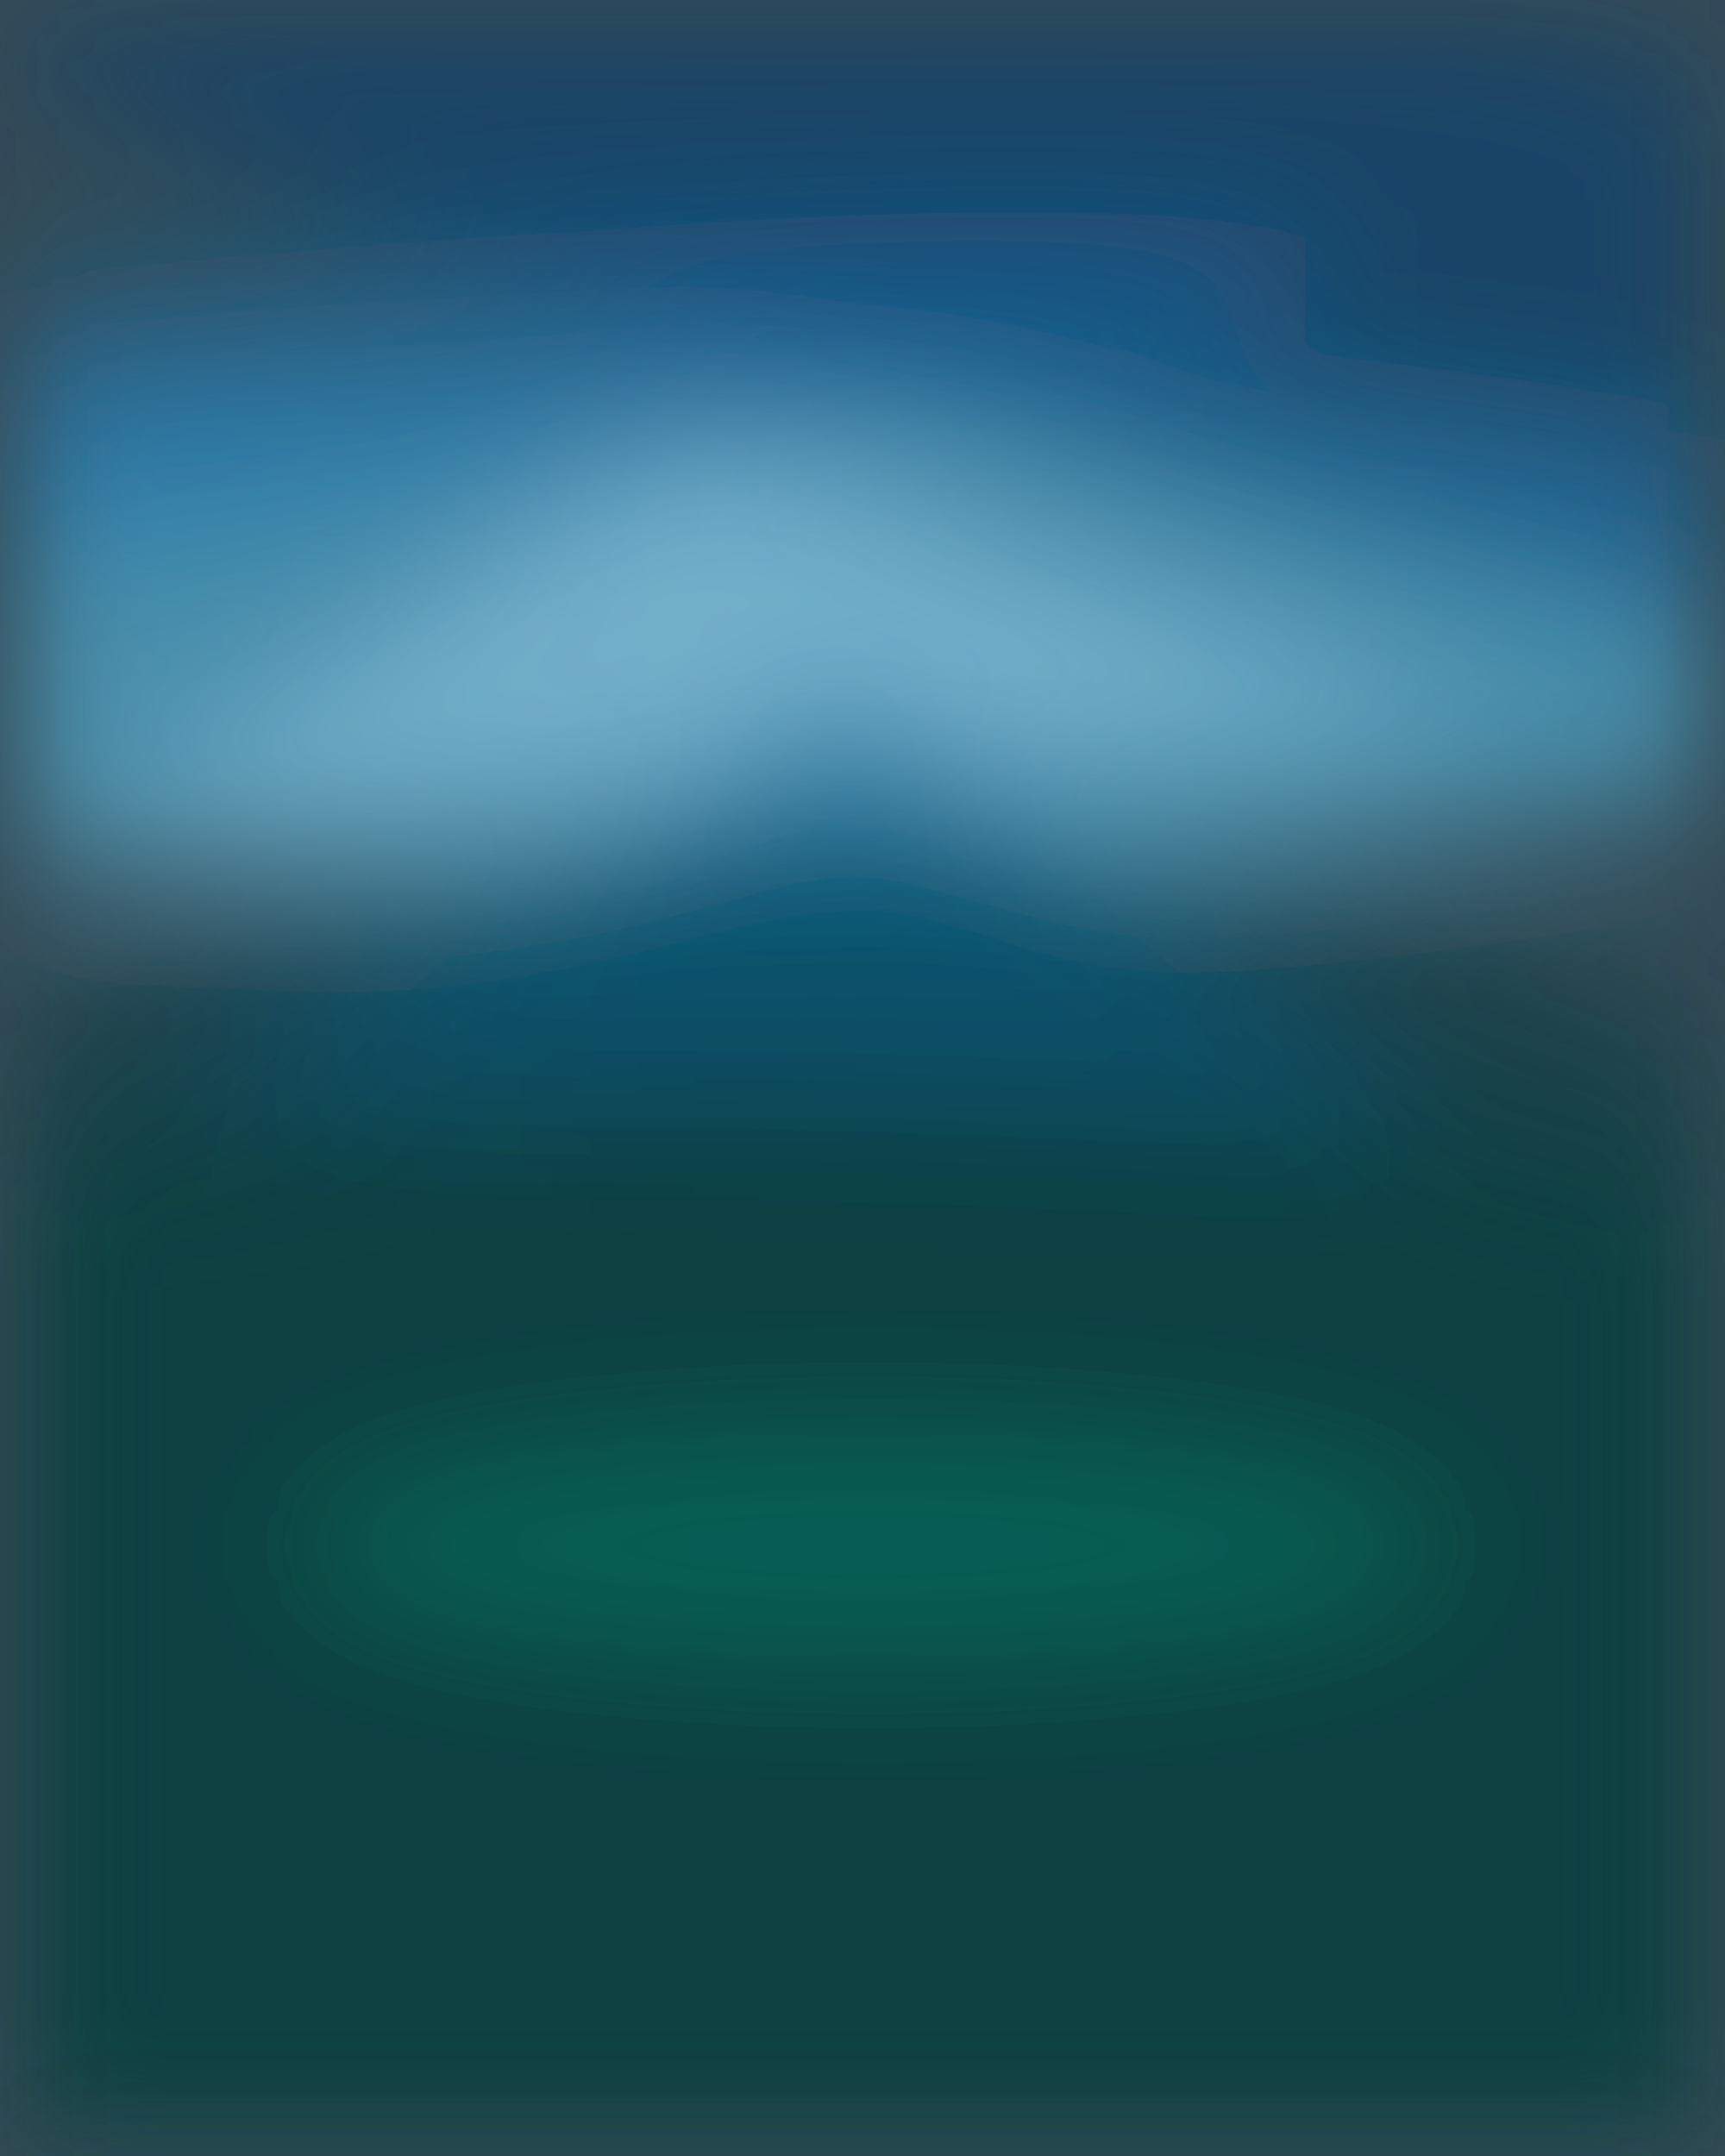
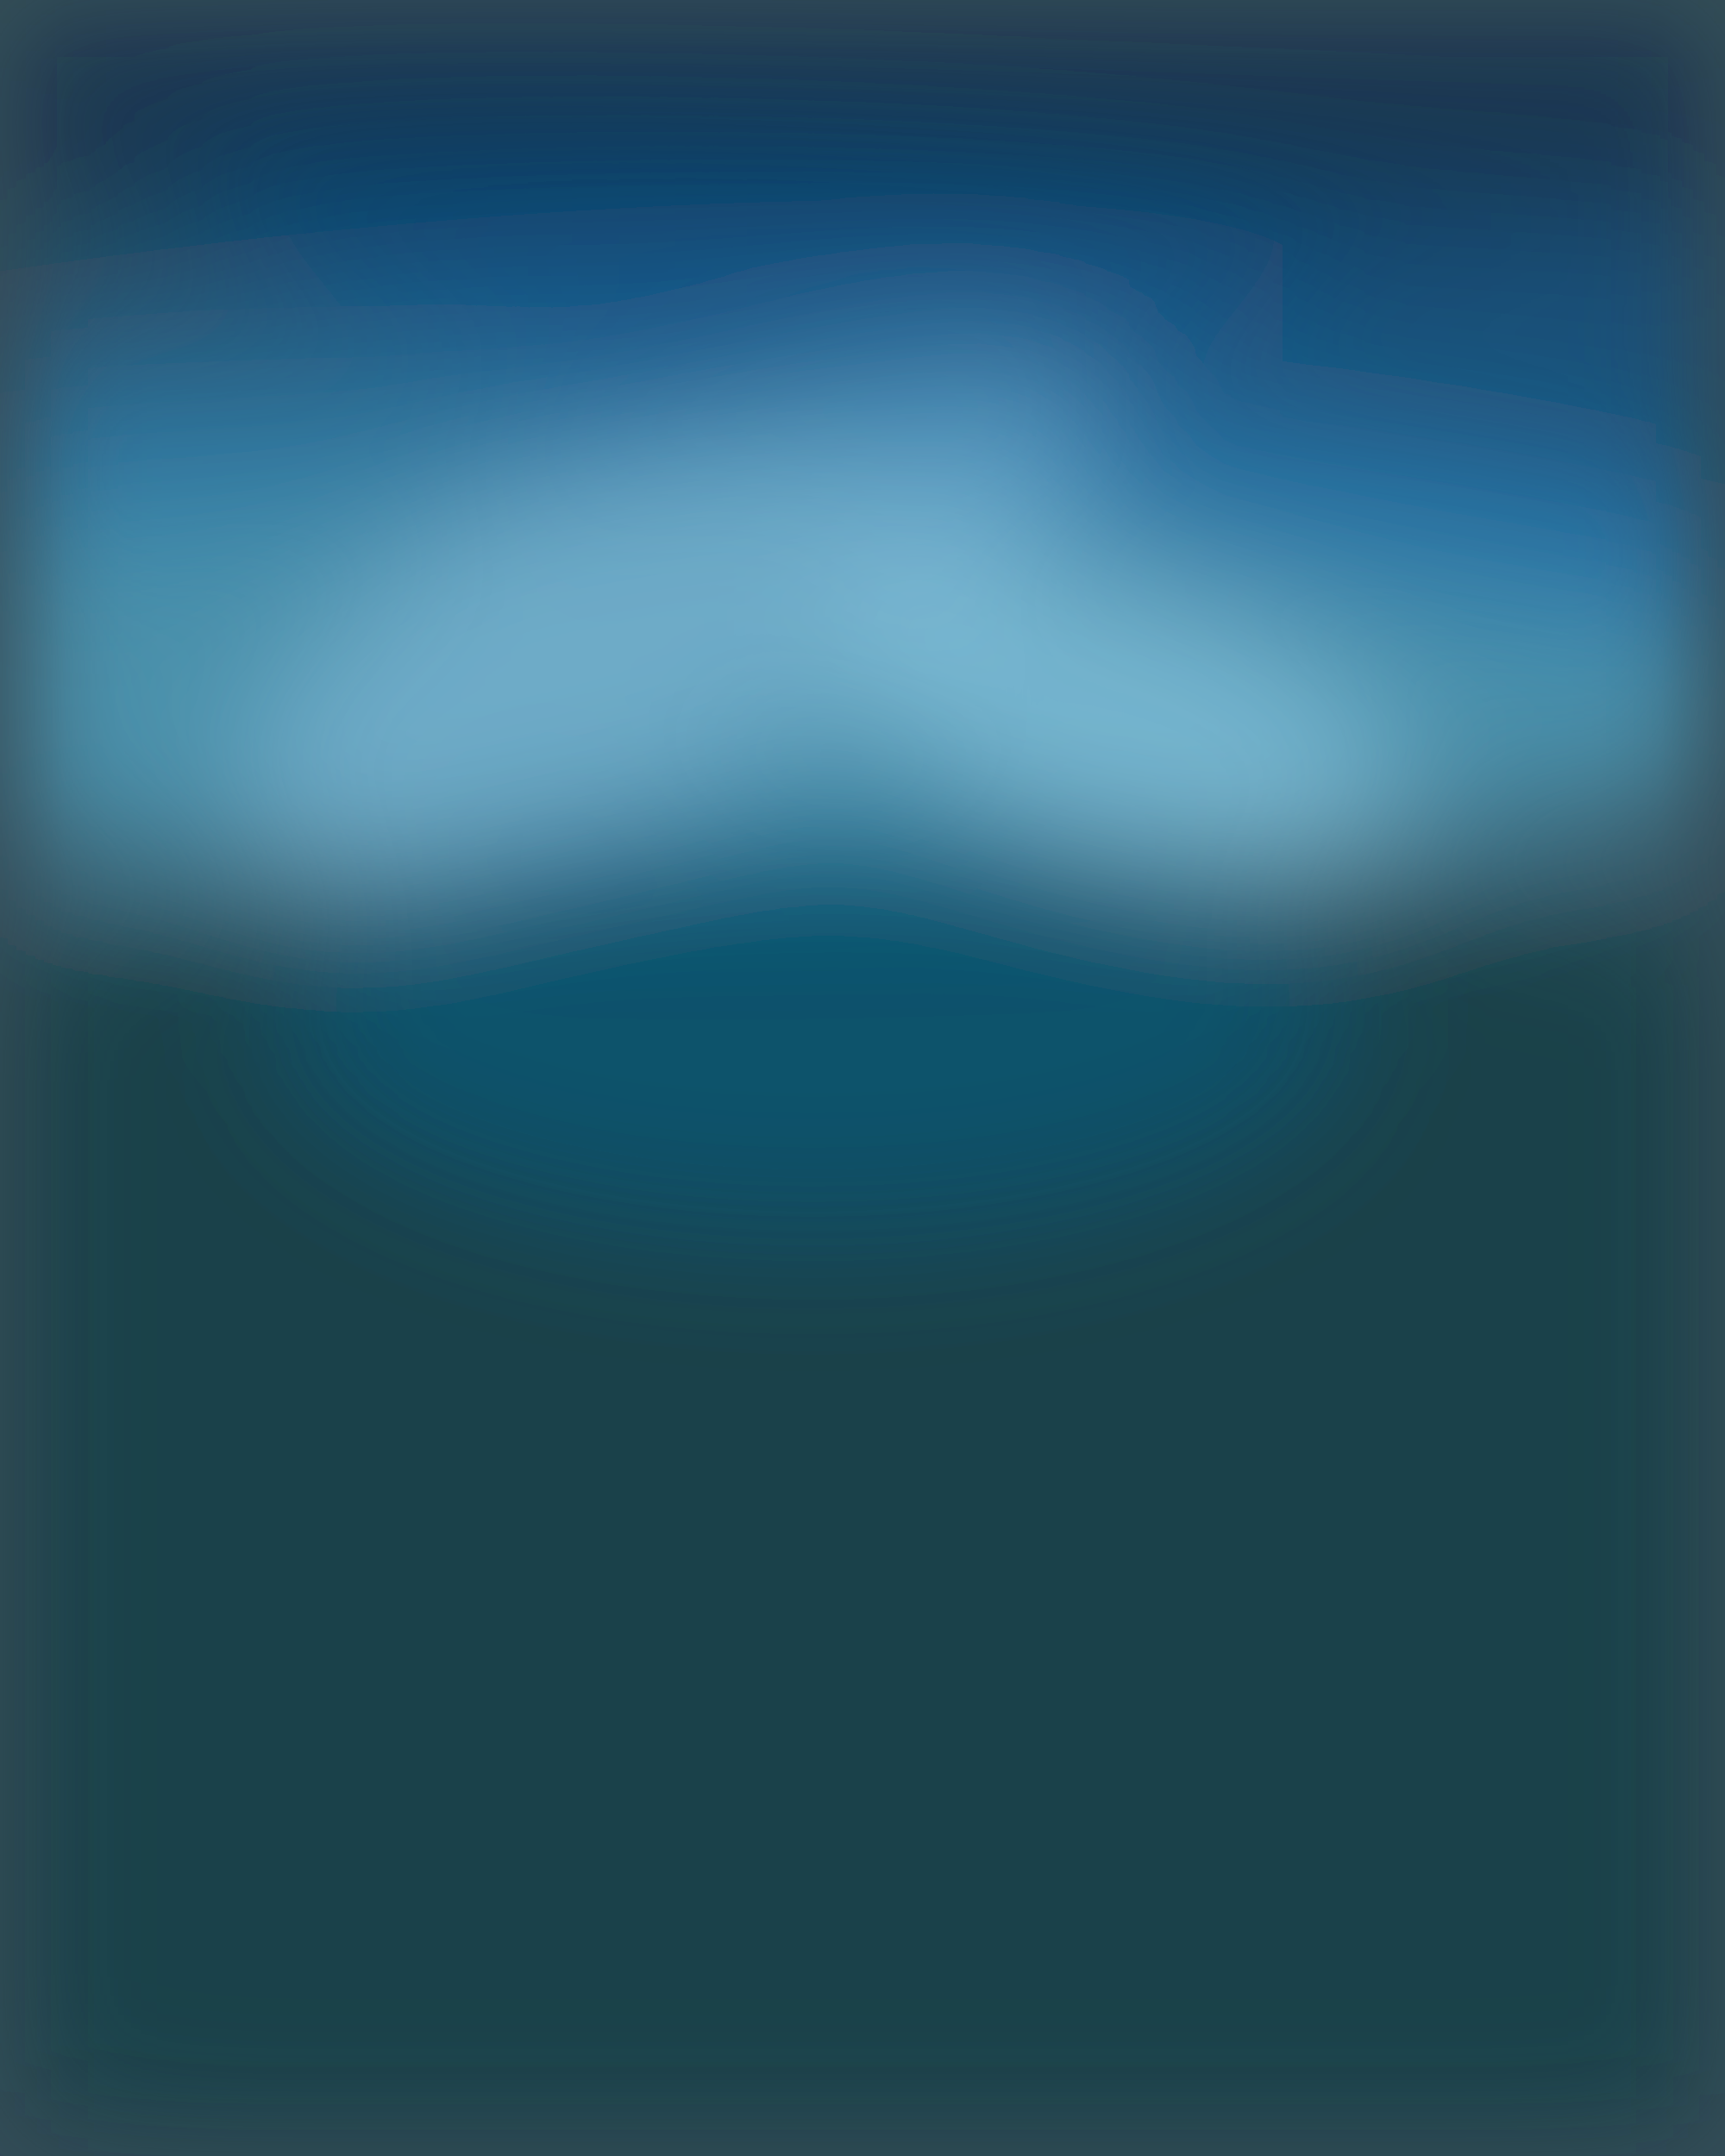
<svg xmlns="http://www.w3.org/2000/svg" viewBox="0 0 300 375">
  <defs />
  <filter id="a">
    <feGaussianBlur stdDeviation="12" />
  </filter>
  <rect width="100%" height="100%" fill="#344b56" />
  <g filter="url(#a)">
    <g fill-opacity=".5" transform="translate(.7 .7) scale(1.46484)">
-       <circle r="1" fill="#5cd2ff" transform="rotate(-90.2 75 -1.7) scale(30.96923 167.6988)" />
-       <circle r="1" fill="#00383b" transform="matrix(160.8049 19.05437 -12.46905 105.2296 114 205.4)" />
-       <circle r="1" fill="#003a77" transform="matrix(-10.07597 32.72057 -194.0096 -59.74333 137.6 22.8)" />
-       <path fill="#9dd1e8" d="M177 86L81 51 9 98z" />
-       <path fill="#005f8c" d="M172 135l-152-6 81-48z" />
-       <circle r="1" fill="#1768a3" transform="matrix(152.7894 -19.56075 2.12854 16.62608 5.5 50.5)" />
-       <ellipse cx="98" cy="200" fill="#003e3d" rx="203" ry="71" />
-       <ellipse cx="103" cy="183" fill="#028568" rx="68" ry="13" />
+       <circle r="1" fill="#61d6ff" transform="rotate(-89.1 73.6 .9) scale(29.99341 164.0995)" />
+       <ellipse cx="104" cy="181" fill="#00383b" rx="187" ry="83" />
+       <circle r="1" fill="#00569e" transform="rotate(-80.1 117.8 -81.9) scale(24.15577 161.0452)" />
+       <circle r="1" fill="#92c9e4" transform="matrix(10.25791 18.66096 -50.08911 27.53394 78.7 71)" />
+       <ellipse cx="96" cy="120" fill="#00618f" rx="63" ry="25" />
+       <circle r="1" fill="#a3dcf4" transform="matrix(-33.23839 -11.33427 4.8148 -14.1197 133.4 85.2)" />
+       <ellipse cx="118" cy="9" fill="#002449" rx="203" ry="20" />
+       <circle r="1" fill="#156097" transform="matrix(-1.88168 -17.32115 121.9954 -13.25294 32.6 45.2)" />
    </g>
  </g>
</svg>
